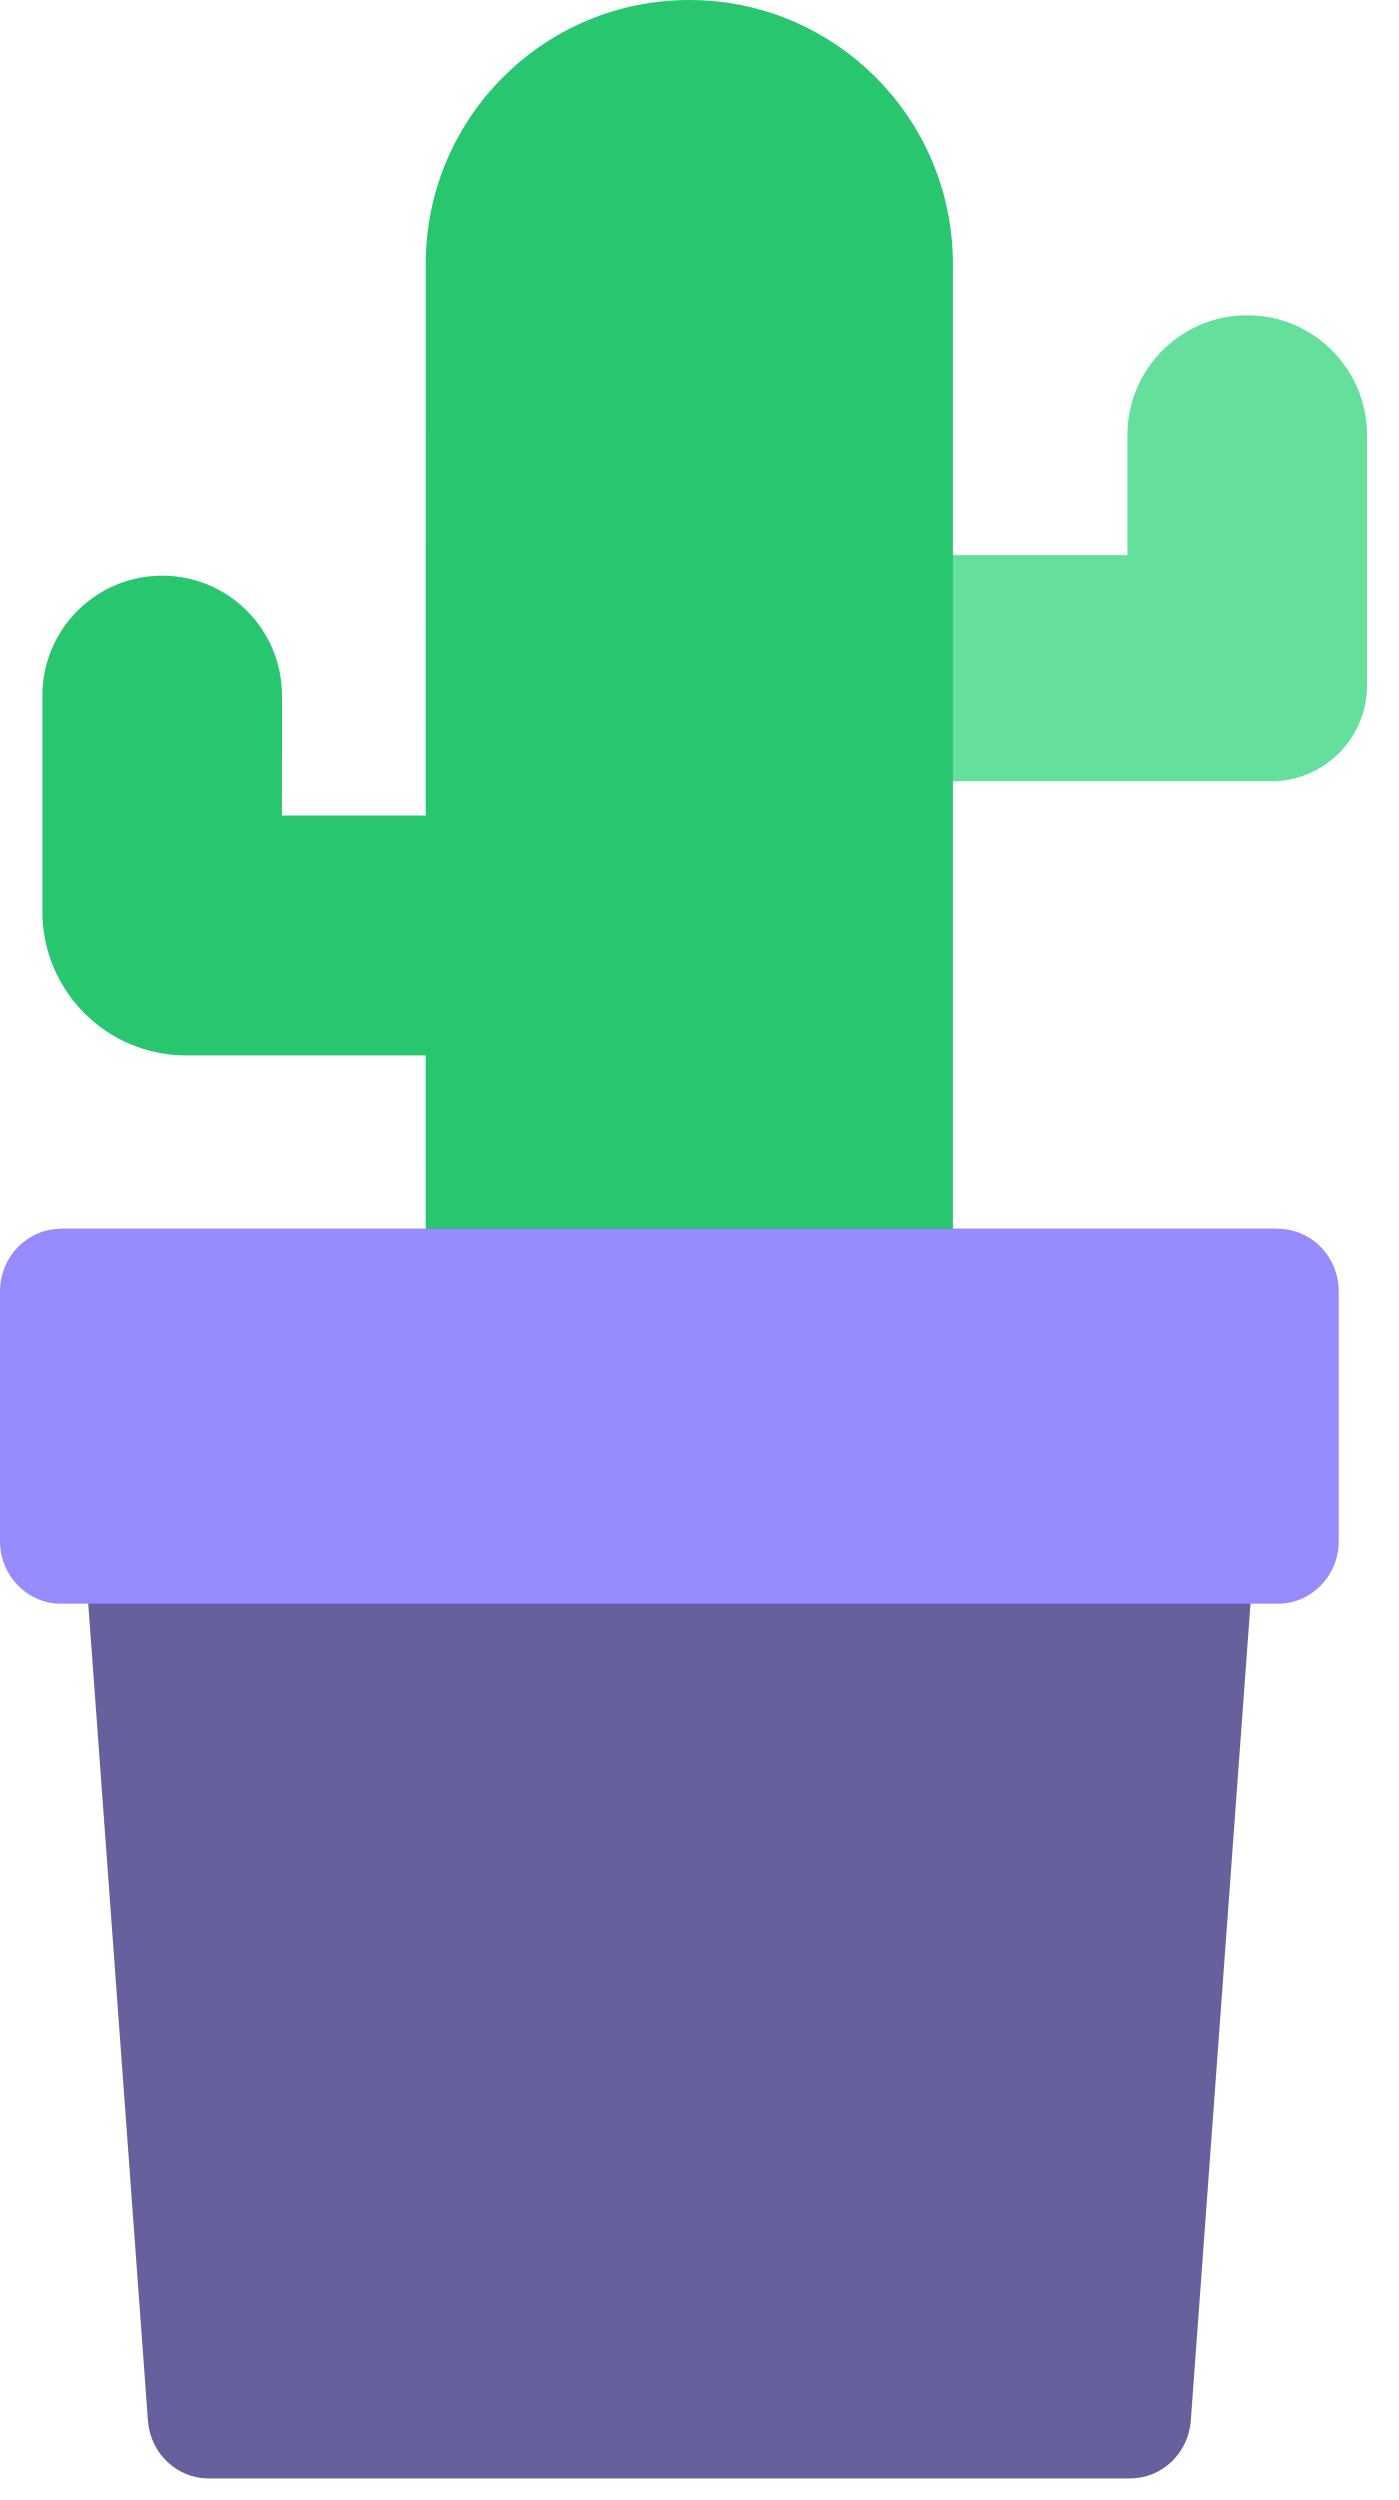
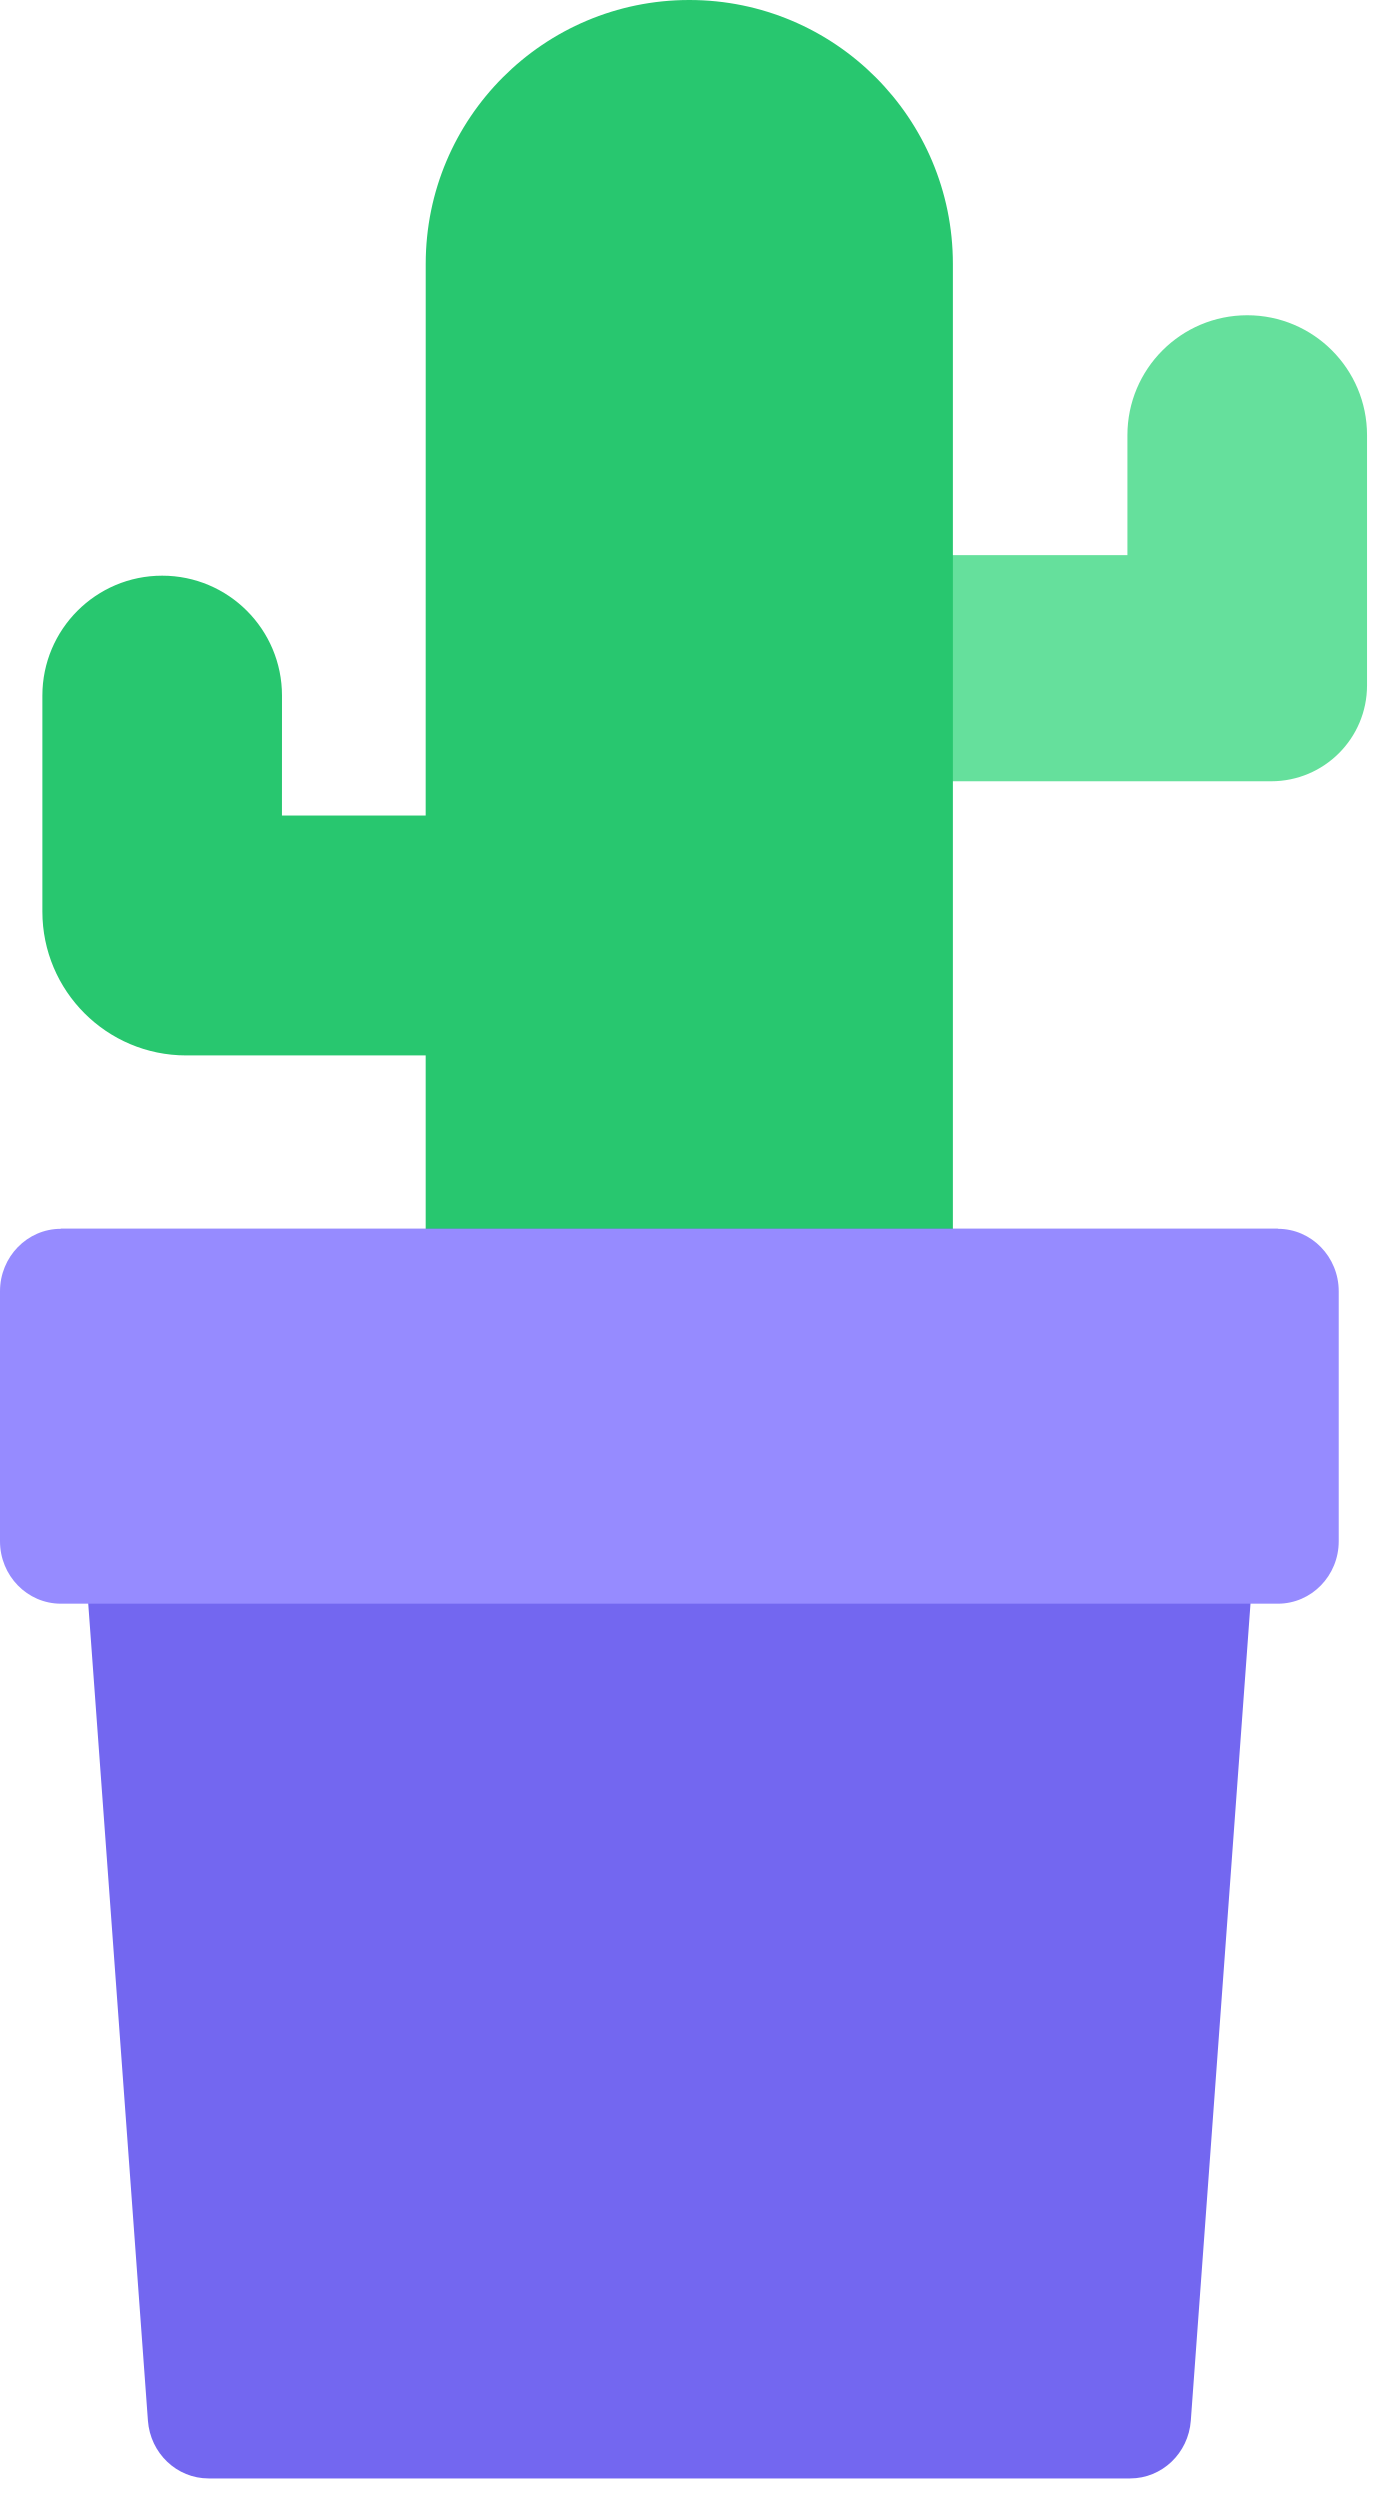
<svg xmlns="http://www.w3.org/2000/svg" width="33px" height="59px" viewBox="0 0 33 59" version="1.1">
  <g id="📝-Pages-New" stroke="none" stroke-width="1" fill="none" fill-rule="evenodd">
    <g id="Pricing" transform="translate(-513, -454)">
      <g id="Pricing-Card" transform="translate(383, 375)">
        <g id="Pot4" transform="translate(130, 79)">
          <g id="Group-33" transform="translate(1, 0)">
            <path d="M18.822,18.438 L18.822,13.101 L25.607,13.101 L25.607,10.271 C25.607,8.707 26.873,7.44 28.435,7.44 C29.996,7.44 31.262,8.707 31.262,10.271 L31.262,16.174 C31.262,17.425 30.249,18.438 29,18.438 L18.822,18.438 Z" id="Path" fill="#65E09C" />
            <path d="M4.74518975e-13,21.512 L4.74518975e-13,16.417 C4.74518975e-13,14.853 1.266,13.586 2.827,13.586 C4.389,13.586 5.655,14.853 5.655,16.417 L5.654,19.247 L9.046,19.247 L9.047,6.227 C9.047,2.788 11.832,1.92988482e-13 15.267,1.92988482e-13 C18.703,1.92988482e-13 21.488,2.788 21.488,6.227 L21.488,38.494 L9.047,38.494 L9.046,24.907 L3.393,24.908 C1.519,24.908 4.74518975e-13,23.387 4.74518975e-13,21.512 Z" id="Path" fill="#28C76F" />
          </g>
          <g id="Group-34" transform="translate(0, 29)">
-             <path d="M1.436,0 L30.158,0 L28.103,28.127 C28.047,28.896 27.423,29.491 26.671,29.491 L4.923,29.491 C4.171,29.491 3.547,28.896 3.491,28.127 L1.436,0 Z" id="Rectangle" fill="#66619c" />
+             <path d="M1.436,0 L30.158,0 L28.103,28.127 C28.047,28.896 27.423,29.491 26.671,29.491 L4.923,29.491 C4.171,29.491 3.547,28.896 3.491,28.127 L1.436,0 Z" id="Rectangle" fill="#7367F0" />
            <path d="M1.436,0 L30.158,0 C30.951,0 31.594,0.66 31.594,1.475 L31.594,7.373 C31.594,8.187 30.951,8.847 30.158,8.847 L1.436,8.847 C0.643,8.847 0,8.187 0,7.373 L0,1.475 C0,0.66 0.643,0 1.436,0 Z" id="Rectangle" fill="#968BFF" />
          </g>
        </g>
      </g>
    </g>
  </g>
</svg>
